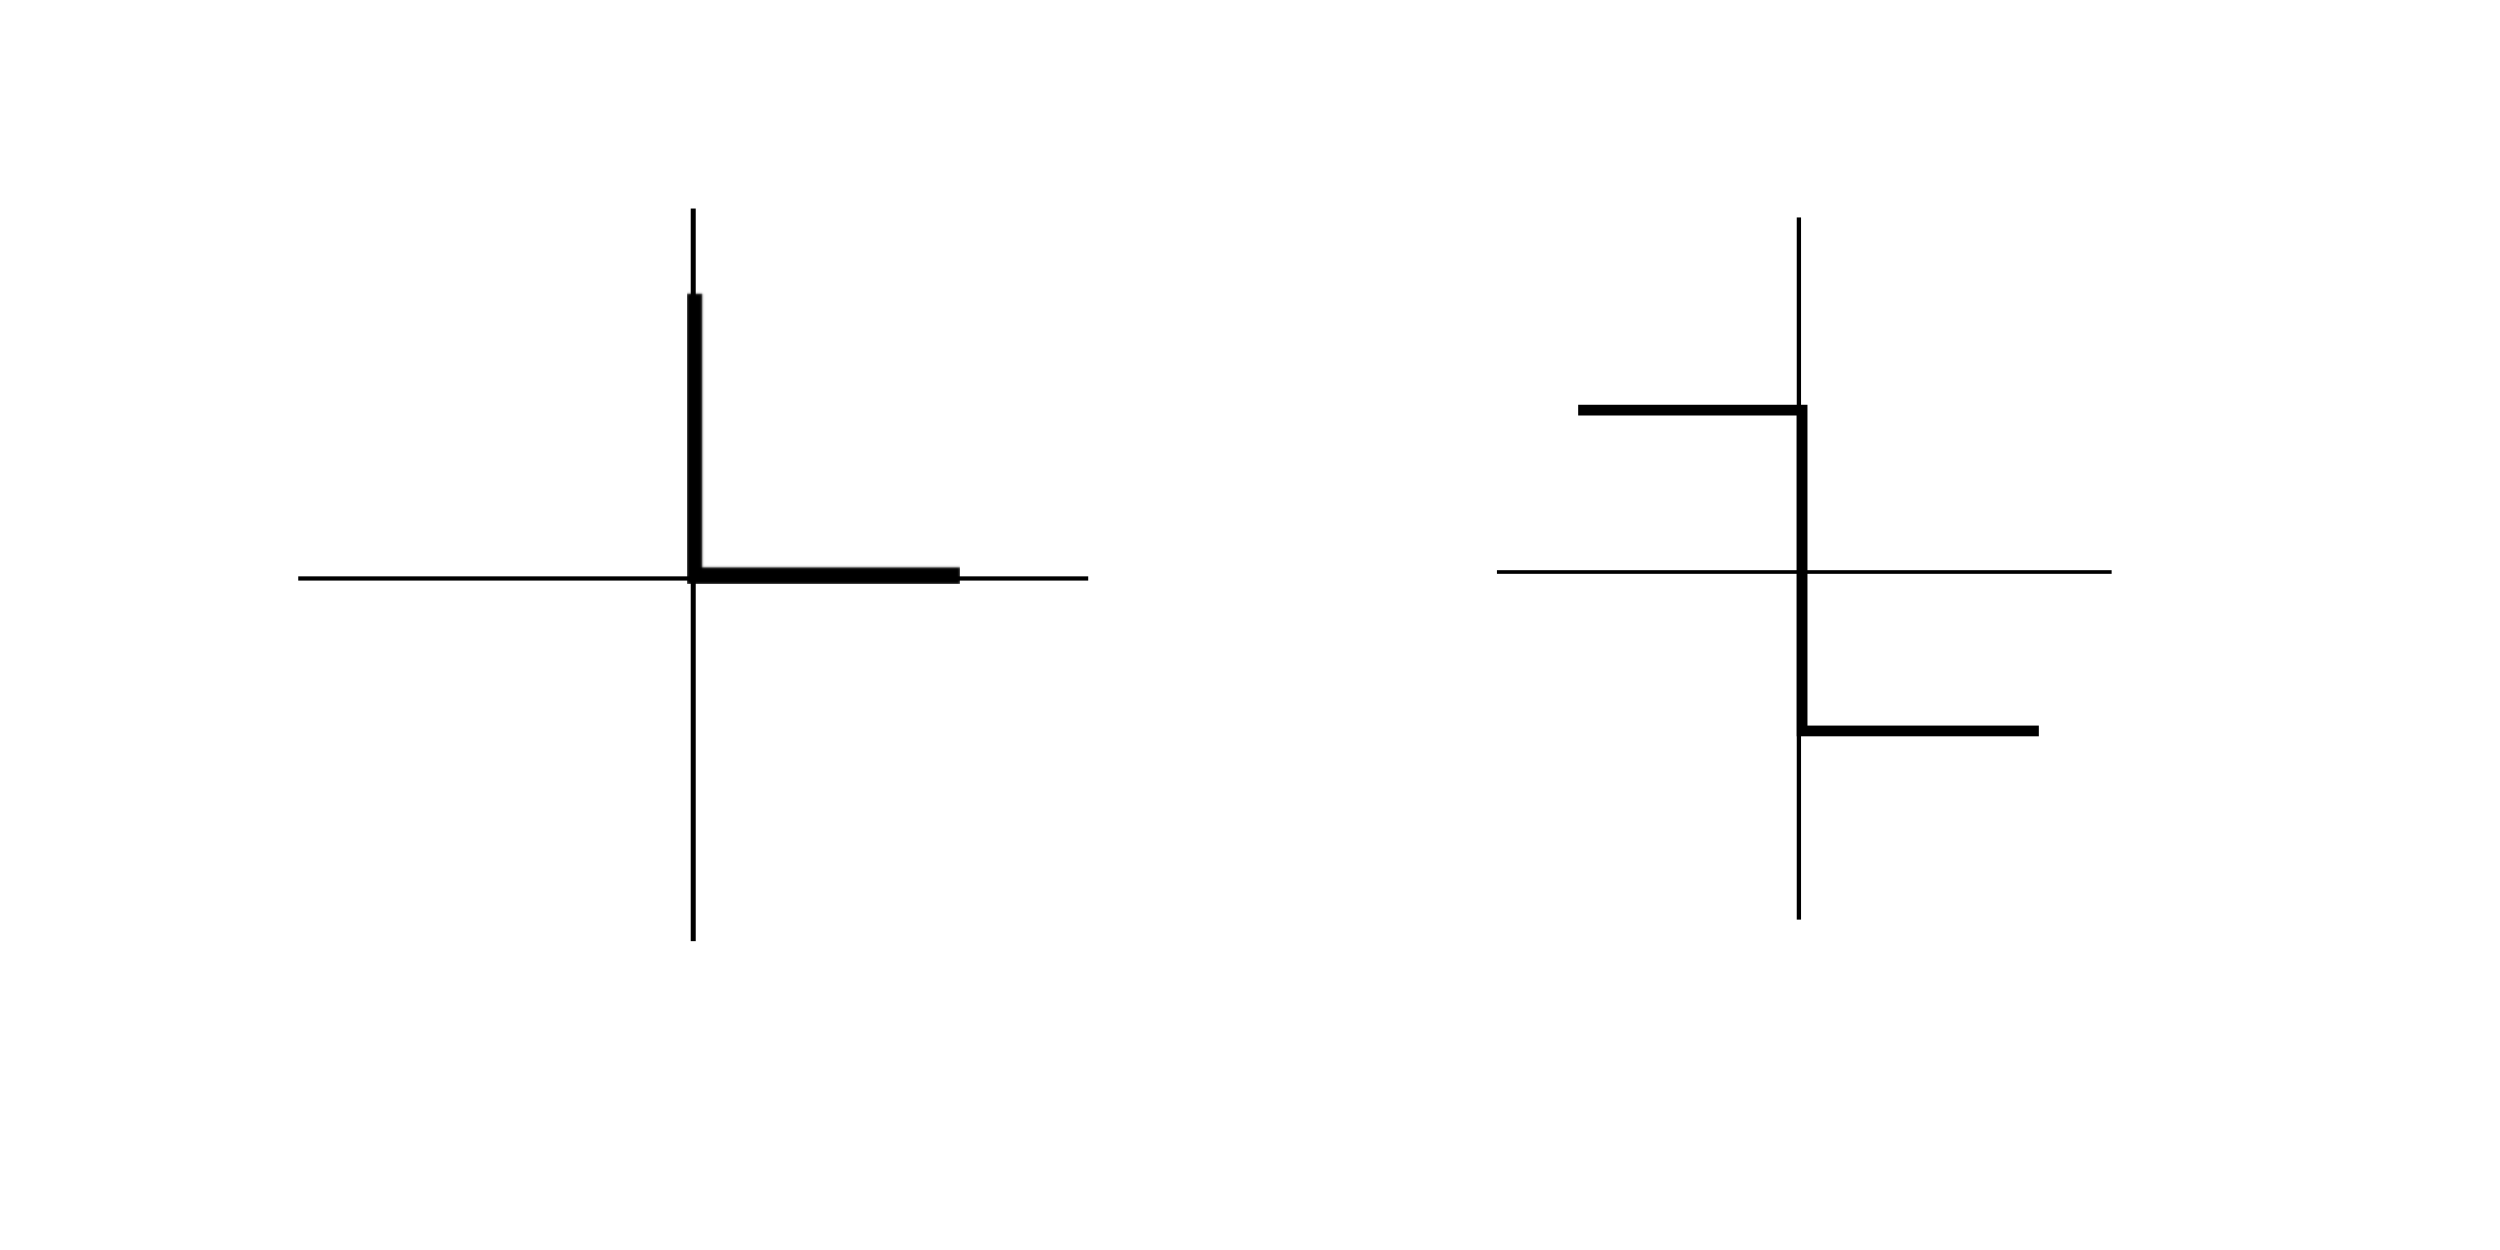
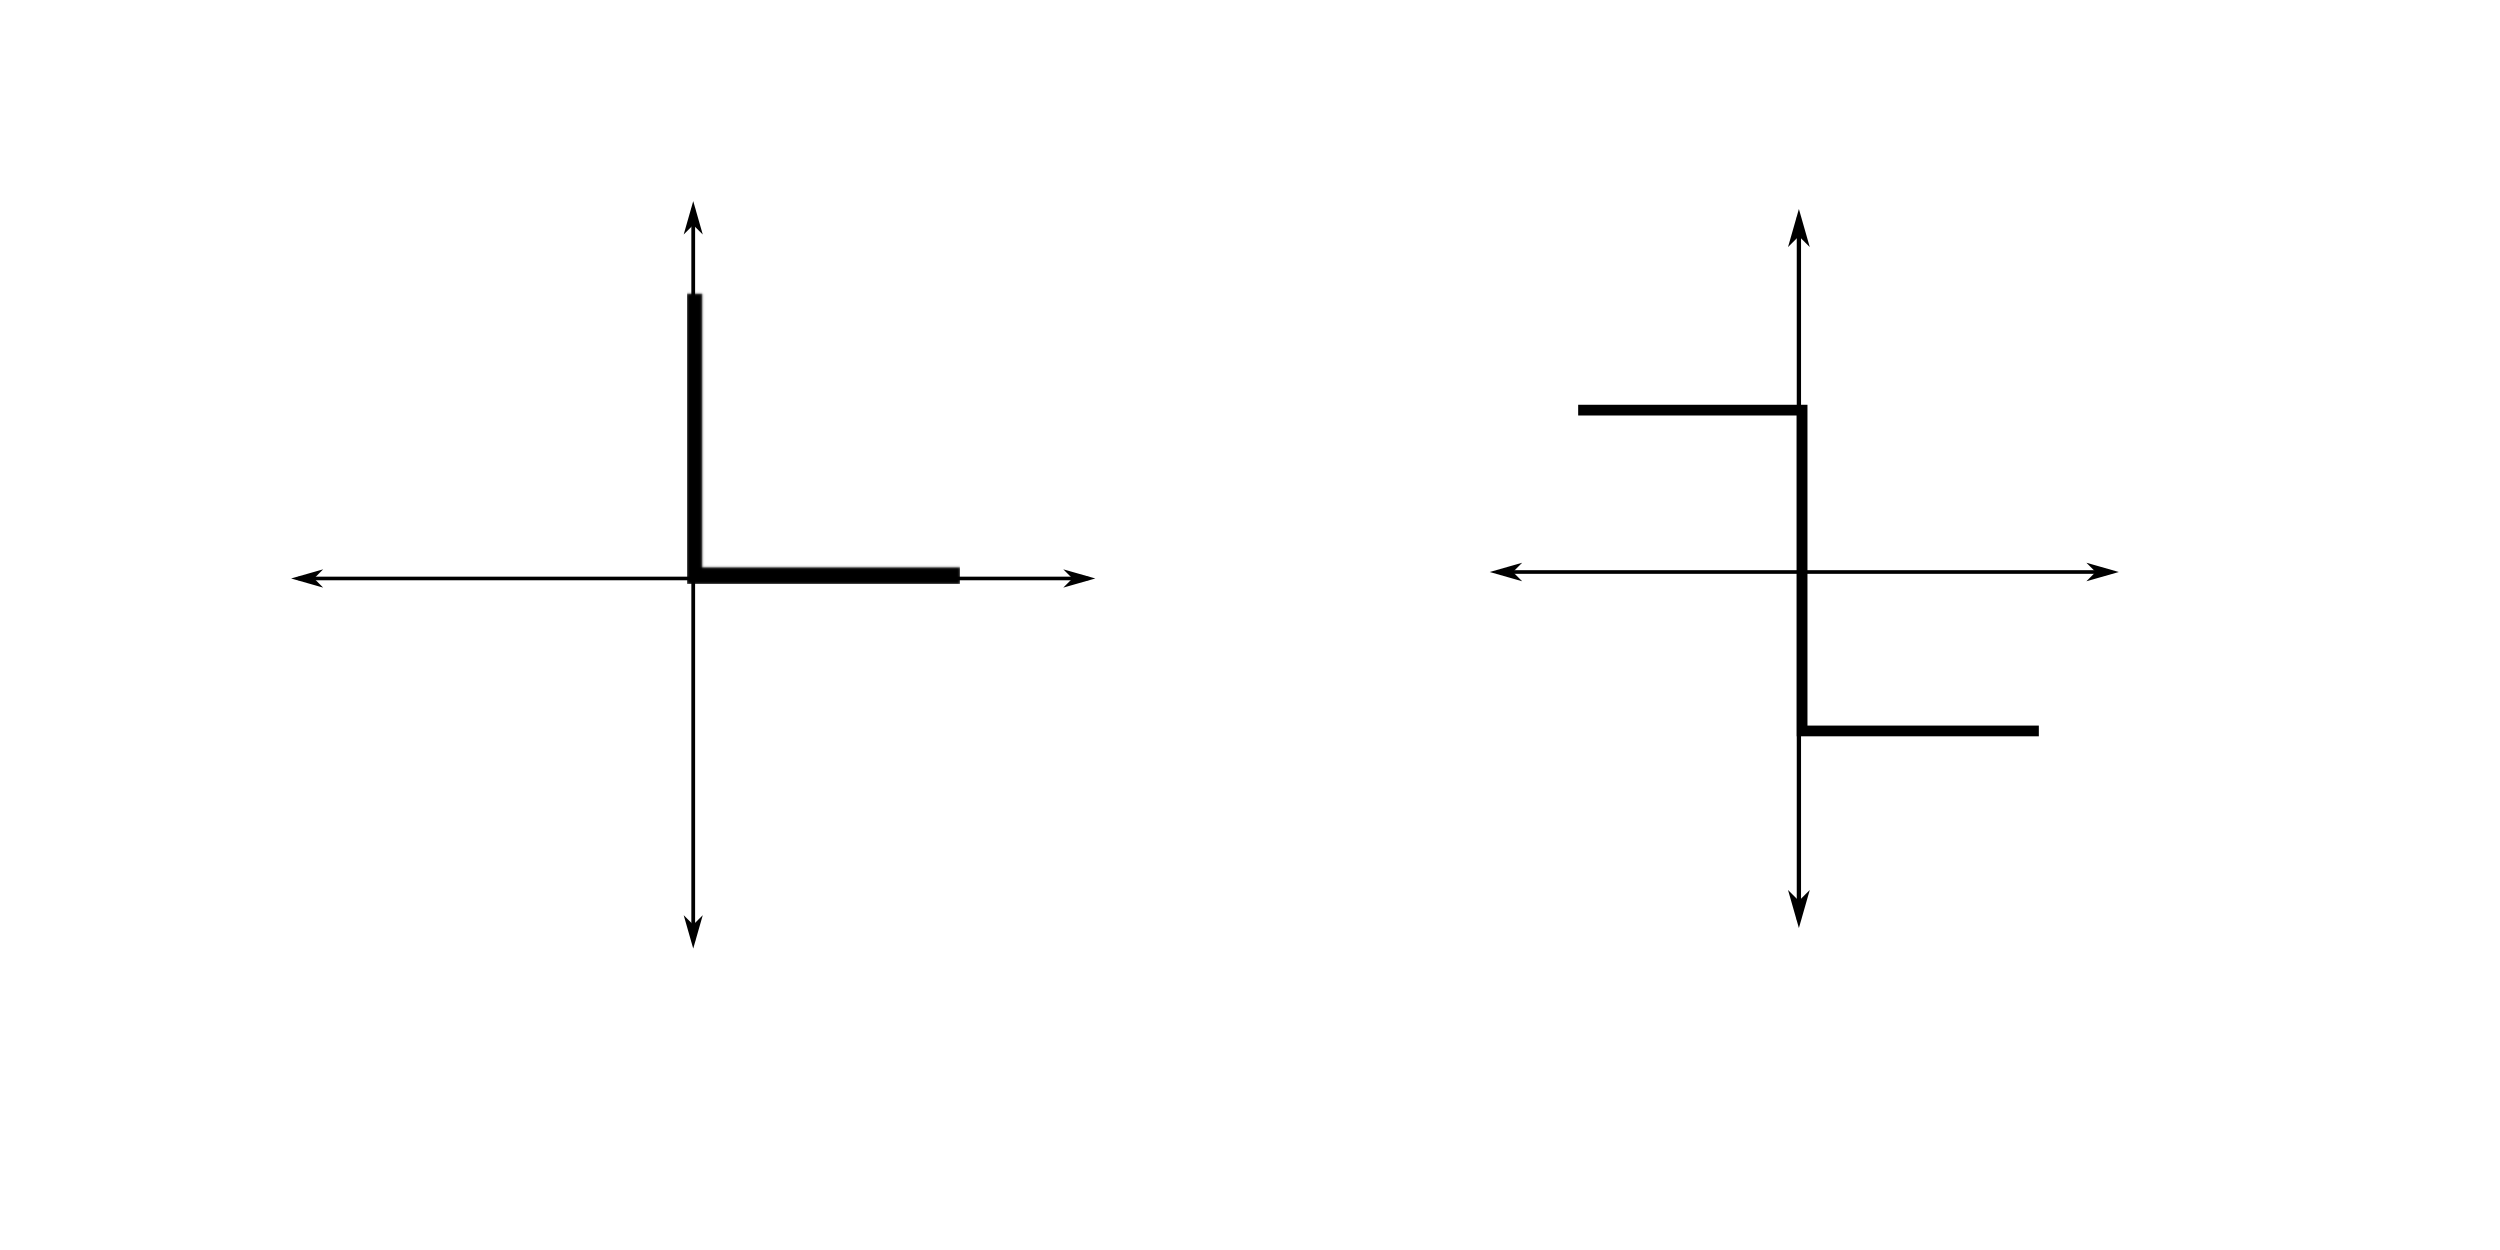
<svg xmlns="http://www.w3.org/2000/svg" width="400mm" height="200mm" viewBox="0 0 400 200" version="1.1" id="svg8">
  <defs id="defs2">
+     <marker orient="auto" refY="0.0" refX="0.0" id="marker4776" style="overflow:visible;">
+       <path id="path4774" d="M 0.0,0.0 L 5.0,-5.0 L -12.5,0.0 L 5.0,5.0 L 0.0,0.0 z " style="fill-rule:evenodd;stroke:#000000;stroke-width:1pt;stroke-opacity:1;fill:#000000;fill-opacity:1" transform="scale(0.4) rotate(180) translate(10,0)" />
+     </marker>
+     <marker orient="auto" refY="0.0" refX="0.0" id="marker4772" style="overflow:visible">
+       <path id="path4770" d="M 0.0,0.0 L 5.0,-5.0 L -12.5,0.0 L 5.0,5.0 L 0.0,0.0 z " style="fill-rule:evenodd;stroke:#000000;stroke-width:1pt;stroke-opacity:1;fill:#000000;fill-opacity:1" transform="scale(0.4) translate(10,0)" />
+     </marker>
+     <marker orient="auto" refY="0.0" refX="0.0" id="marker4768" style="overflow:visible;">
+       <path id="path4766" d="M 0.0,0.0 L 5.0,-5.0 L -12.5,0.0 L 5.0,5.0 L 0.0,0.0 z " style="fill-rule:evenodd;stroke:#000000;stroke-width:1pt;stroke-opacity:1;fill:#000000;fill-opacity:1" transform="scale(0.4) rotate(180) translate(10,0)" />
+     </marker>
+     <marker orient="auto" refY="0.0" refX="0.0" id="marker4764" style="overflow:visible">
+       <path id="path4762" d="M 0.0,0.0 L 5.0,-5.0 L -12.5,0.0 L 5.0,5.0 L 0.0,0.0 z " style="fill-rule:evenodd;stroke:#000000;stroke-width:1pt;stroke-opacity:1;fill:#000000;fill-opacity:1" transform="scale(0.4) translate(10,0)" />
+     </marker>
+     <marker orient="auto" refY="0.0" refX="0.0" id="marker4760" style="overflow:visible;">
+       <path id="path4758" d="M 0.0,0.0 L 5.0,-5.0 L -12.5,0.0 L 5.0,5.0 L 0.0,0.0 z " style="fill-rule:evenodd;stroke:#000000;stroke-width:1pt;stroke-opacity:1;fill:#000000;fill-opacity:1" transform="scale(0.4) rotate(180) translate(10,0)" />
+     </marker>
+     <marker orient="auto" refY="0.0" refX="0.0" id="marker4756" style="overflow:visible">
+       <path id="path4754" d="M 0.0,0.0 L 5.0,-5.0 L -12.5,0.0 L 5.0,5.0 L 0.0,0.0 z " style="fill-rule:evenodd;stroke:#000000;stroke-width:1pt;stroke-opacity:1;fill:#000000;fill-opacity:1" transform="scale(0.4) translate(10,0)" />
+     </marker>
+     <marker orient="auto" refY="0.0" refX="0.0" id="Arrow1Mend" style="overflow:visible;">
+       <path id="path2322" d="M 0.0,0.0 L 5.0,-5.0 L -12.5,0.0 L 5.0,5.0 L 0.0,0.0 z " style="fill-rule:evenodd;stroke:#000000;stroke-width:1pt;stroke-opacity:1;fill:#000000;fill-opacity:1" transform="scale(0.4) rotate(180) translate(10,0)" />
+     </marker>
+     <marker orient="auto" refY="0.0" refX="0.0" id="Arrow1Mstart" style="overflow:visible">
+       <path id="path2319" d="M 0.0,0.0 L 5.0,-5.0 L -12.5,0.0 L 5.0,5.0 L 0.0,0.0 z " style="fill-rule:evenodd;stroke:#000000;stroke-width:1pt;stroke-opacity:1;fill:#000000;fill-opacity:1" transform="scale(0.4) translate(10,0)" />
+     </marker>
    <filter style="color-interpolation-filters:sRGB" id="filter845" x="-0.013" width="1.026" y="-0.011" height="1.023">
      <feGaussianBlur stdDeviation="0.112" id="feGaussianBlur847" />
    </filter>
  </defs>
  <g id="layer1" transform="translate(0,-97)">
-     <path style="fill:none;stroke:#000000;stroke-width:0.801px;stroke-linecap:butt;stroke-linejoin:miter;stroke-opacity:1" d="m 110.916,130.365 v 117.22" id="path815" />
-     <path style="fill:none;stroke:#000000;stroke-width:0.677px;stroke-linecap:butt;stroke-linejoin:miter;stroke-opacity:1" d="M 47.718,189.555 H 174.114" id="path817" />
-     <path style="fill:none;stroke:#000000;stroke-width:0.686px;stroke-linecap:butt;stroke-linejoin:miter;stroke-opacity:1" d="M 287.823,131.791 V 244.138" id="path815-1" />
-     <path style="fill:none;stroke:#000000;stroke-width:0.584px;stroke-linecap:butt;stroke-linejoin:miter;stroke-opacity:1" d="m 239.51,188.521 h 98.351" id="path817-3" />
+     <path style="fill:none;stroke:#000000;stroke-width:0.601;stroke-linecap:butt;stroke-linejoin:miter;stroke-opacity:1;stroke-miterlimit:4;stroke-dasharray:none;marker-start:url(#Arrow1Mstart);marker-end:url(#Arrow1Mend)" d="m 110.916,130.365 v 117.22" id="path815" />
+     <path style="fill:none;stroke:#000000;stroke-width:0.577;stroke-linecap:butt;stroke-linejoin:miter;stroke-opacity:1;marker-start:url(#marker4756);marker-end:url(#marker4760);stroke-miterlimit:4;stroke-dasharray:none" d="M 47.718,189.555 H 174.114" id="path817" />
+     <path style="fill:none;stroke:#000000;stroke-width:0.686px;stroke-linecap:butt;stroke-linejoin:miter;stroke-opacity:1;marker-start:url(#marker4764);marker-end:url(#marker4768)" d="M 287.823,131.791 V 244.138" id="path815-1" />
+     <path style="fill:none;stroke:#000000;stroke-width:0.584px;stroke-linecap:butt;stroke-linejoin:miter;stroke-opacity:1;marker-start:url(#marker4772);marker-end:url(#marker4776)" d="m 239.51,188.521 h 98.351" id="path817-3" />
    <path style="fill:none;stroke:#000000;stroke-width:1.765;stroke-linecap:butt;stroke-linejoin:miter;stroke-miterlimit:4;stroke-dasharray:none;stroke-opacity:1;filter:url(#filter845)" d="m 73.364,19.344 v 23.624 h 21.167 v 0.189" id="path839" transform="matrix(2.004833,0,0,1.925315,-36.50614,106.7571)" />
    <path style="fill:none;stroke:#000000;stroke-width:1.716;stroke-linecap:butt;stroke-linejoin:miter;stroke-miterlimit:4;stroke-dasharray:none;stroke-opacity:1" d="m 252.507,162.621 h 35.83 v 51.33 h 37.877" id="path849" />
  </g>
</svg>
